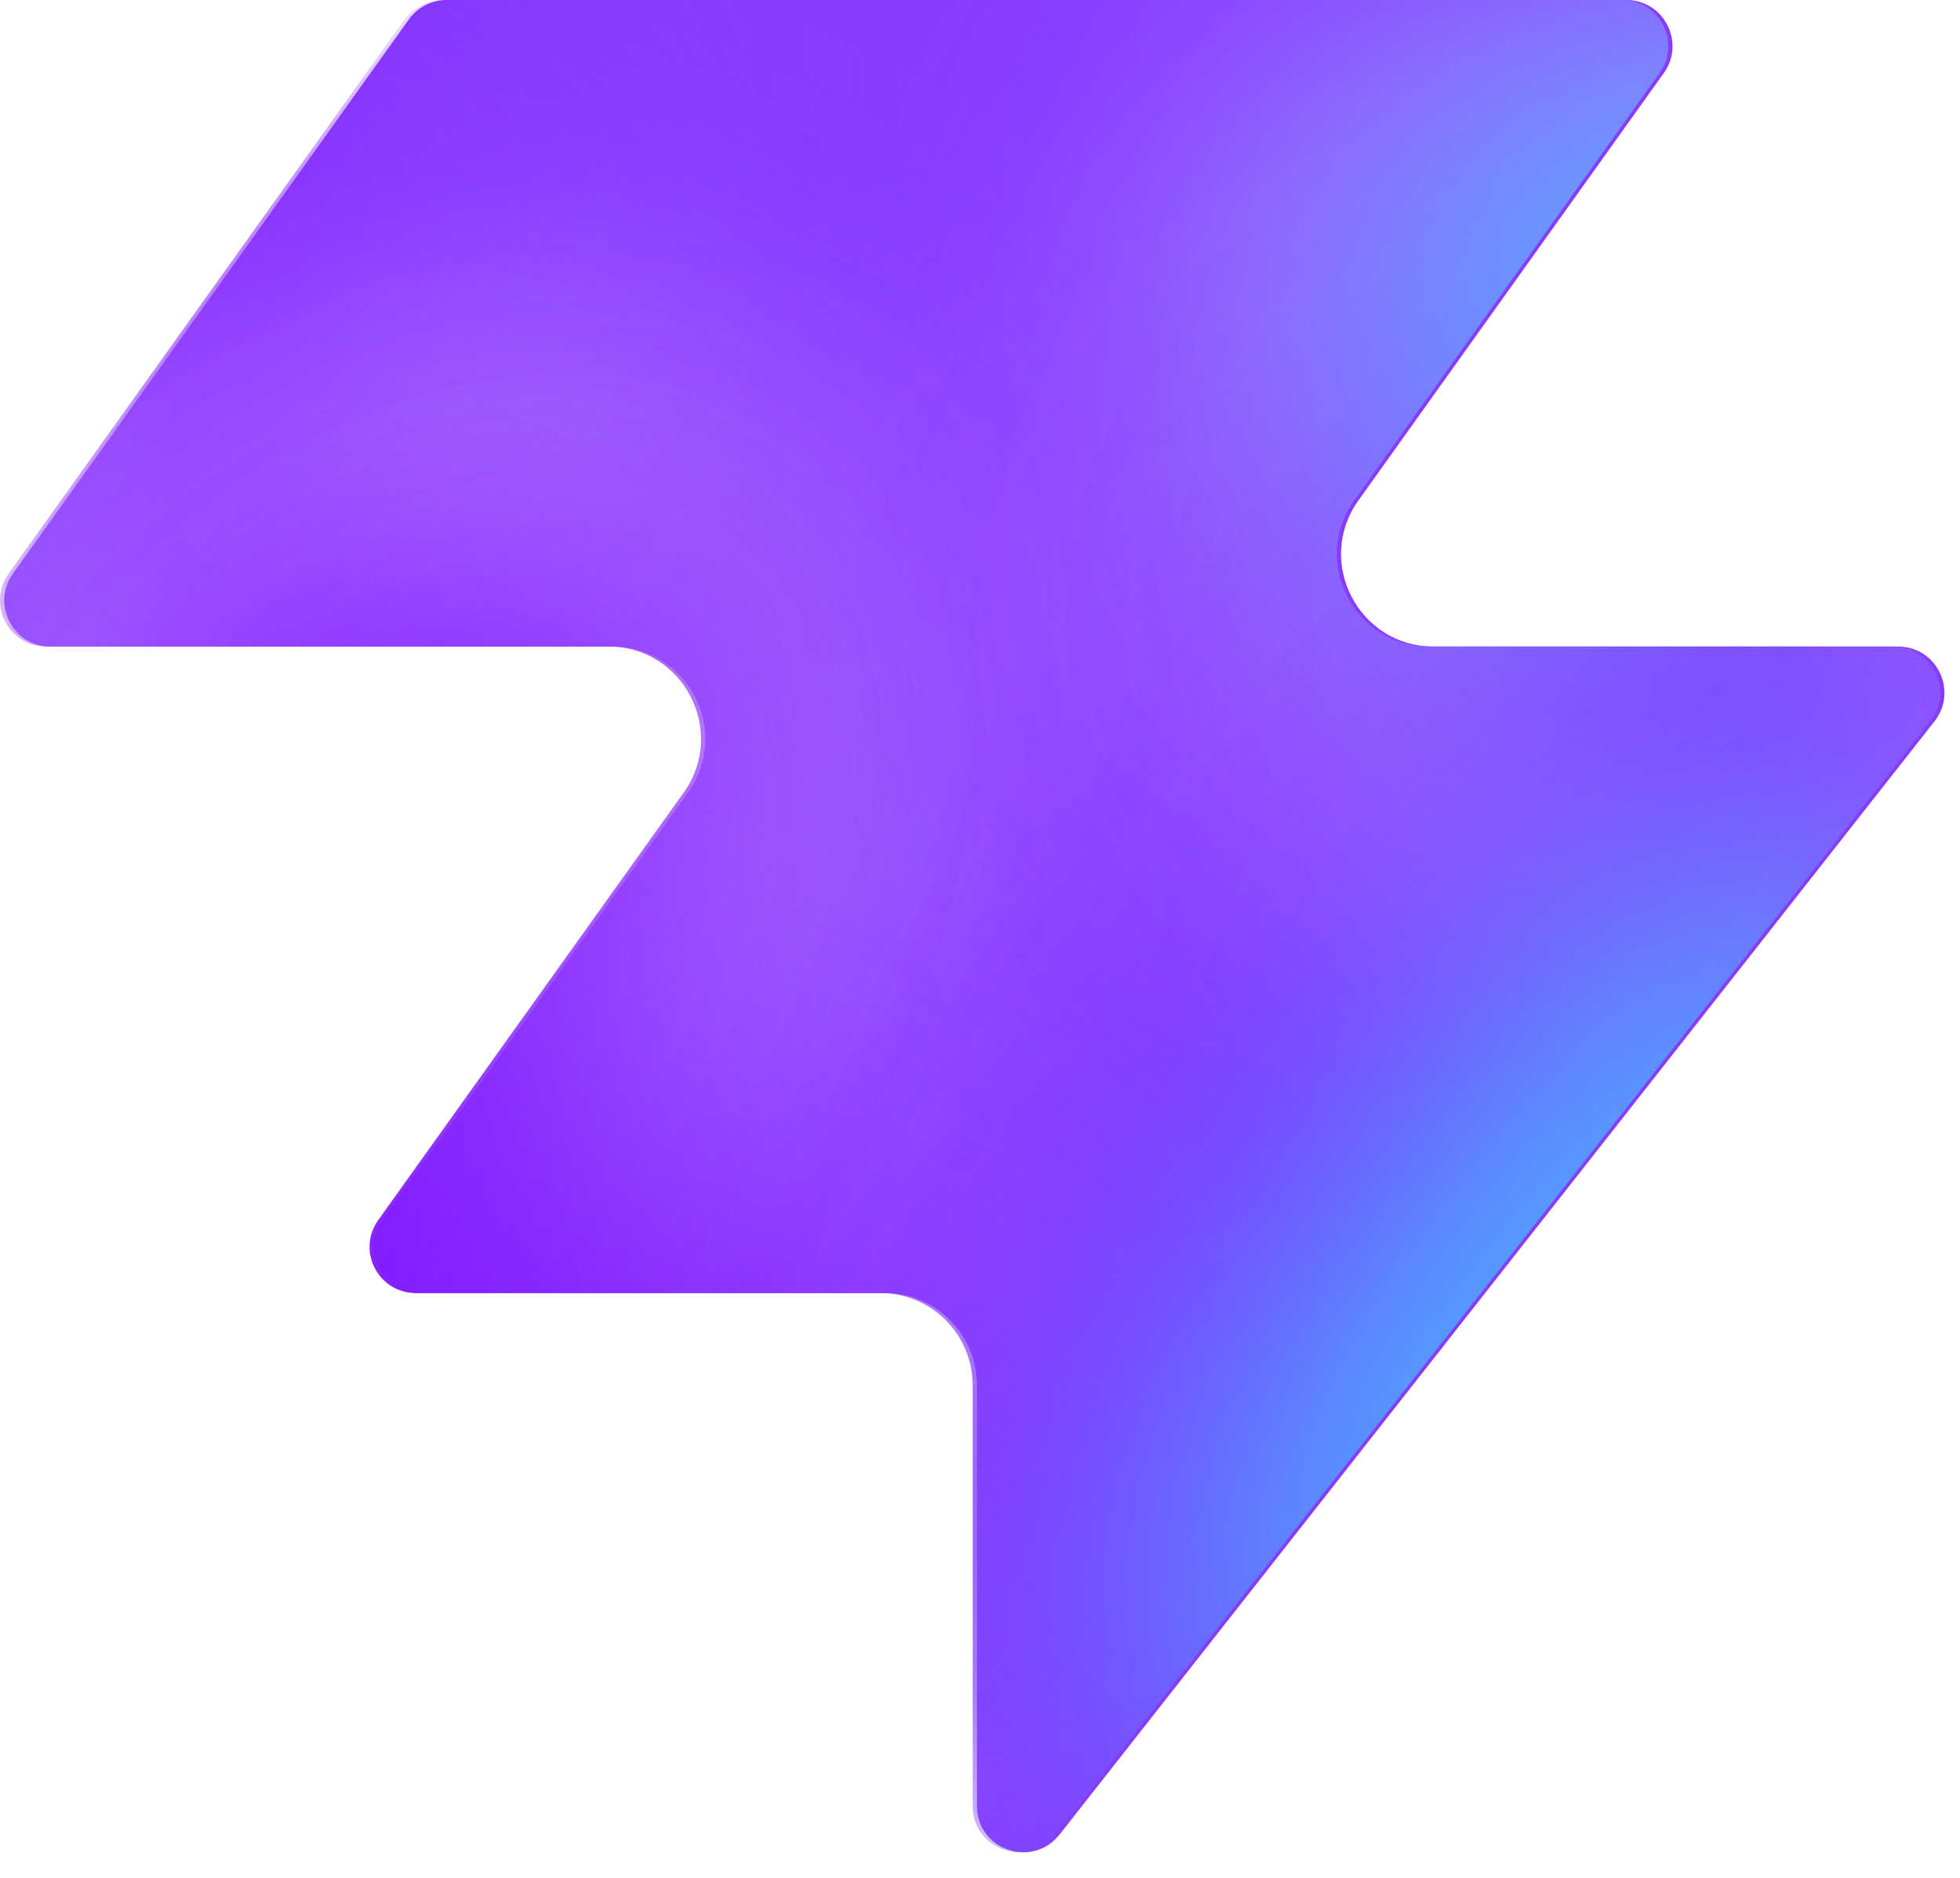
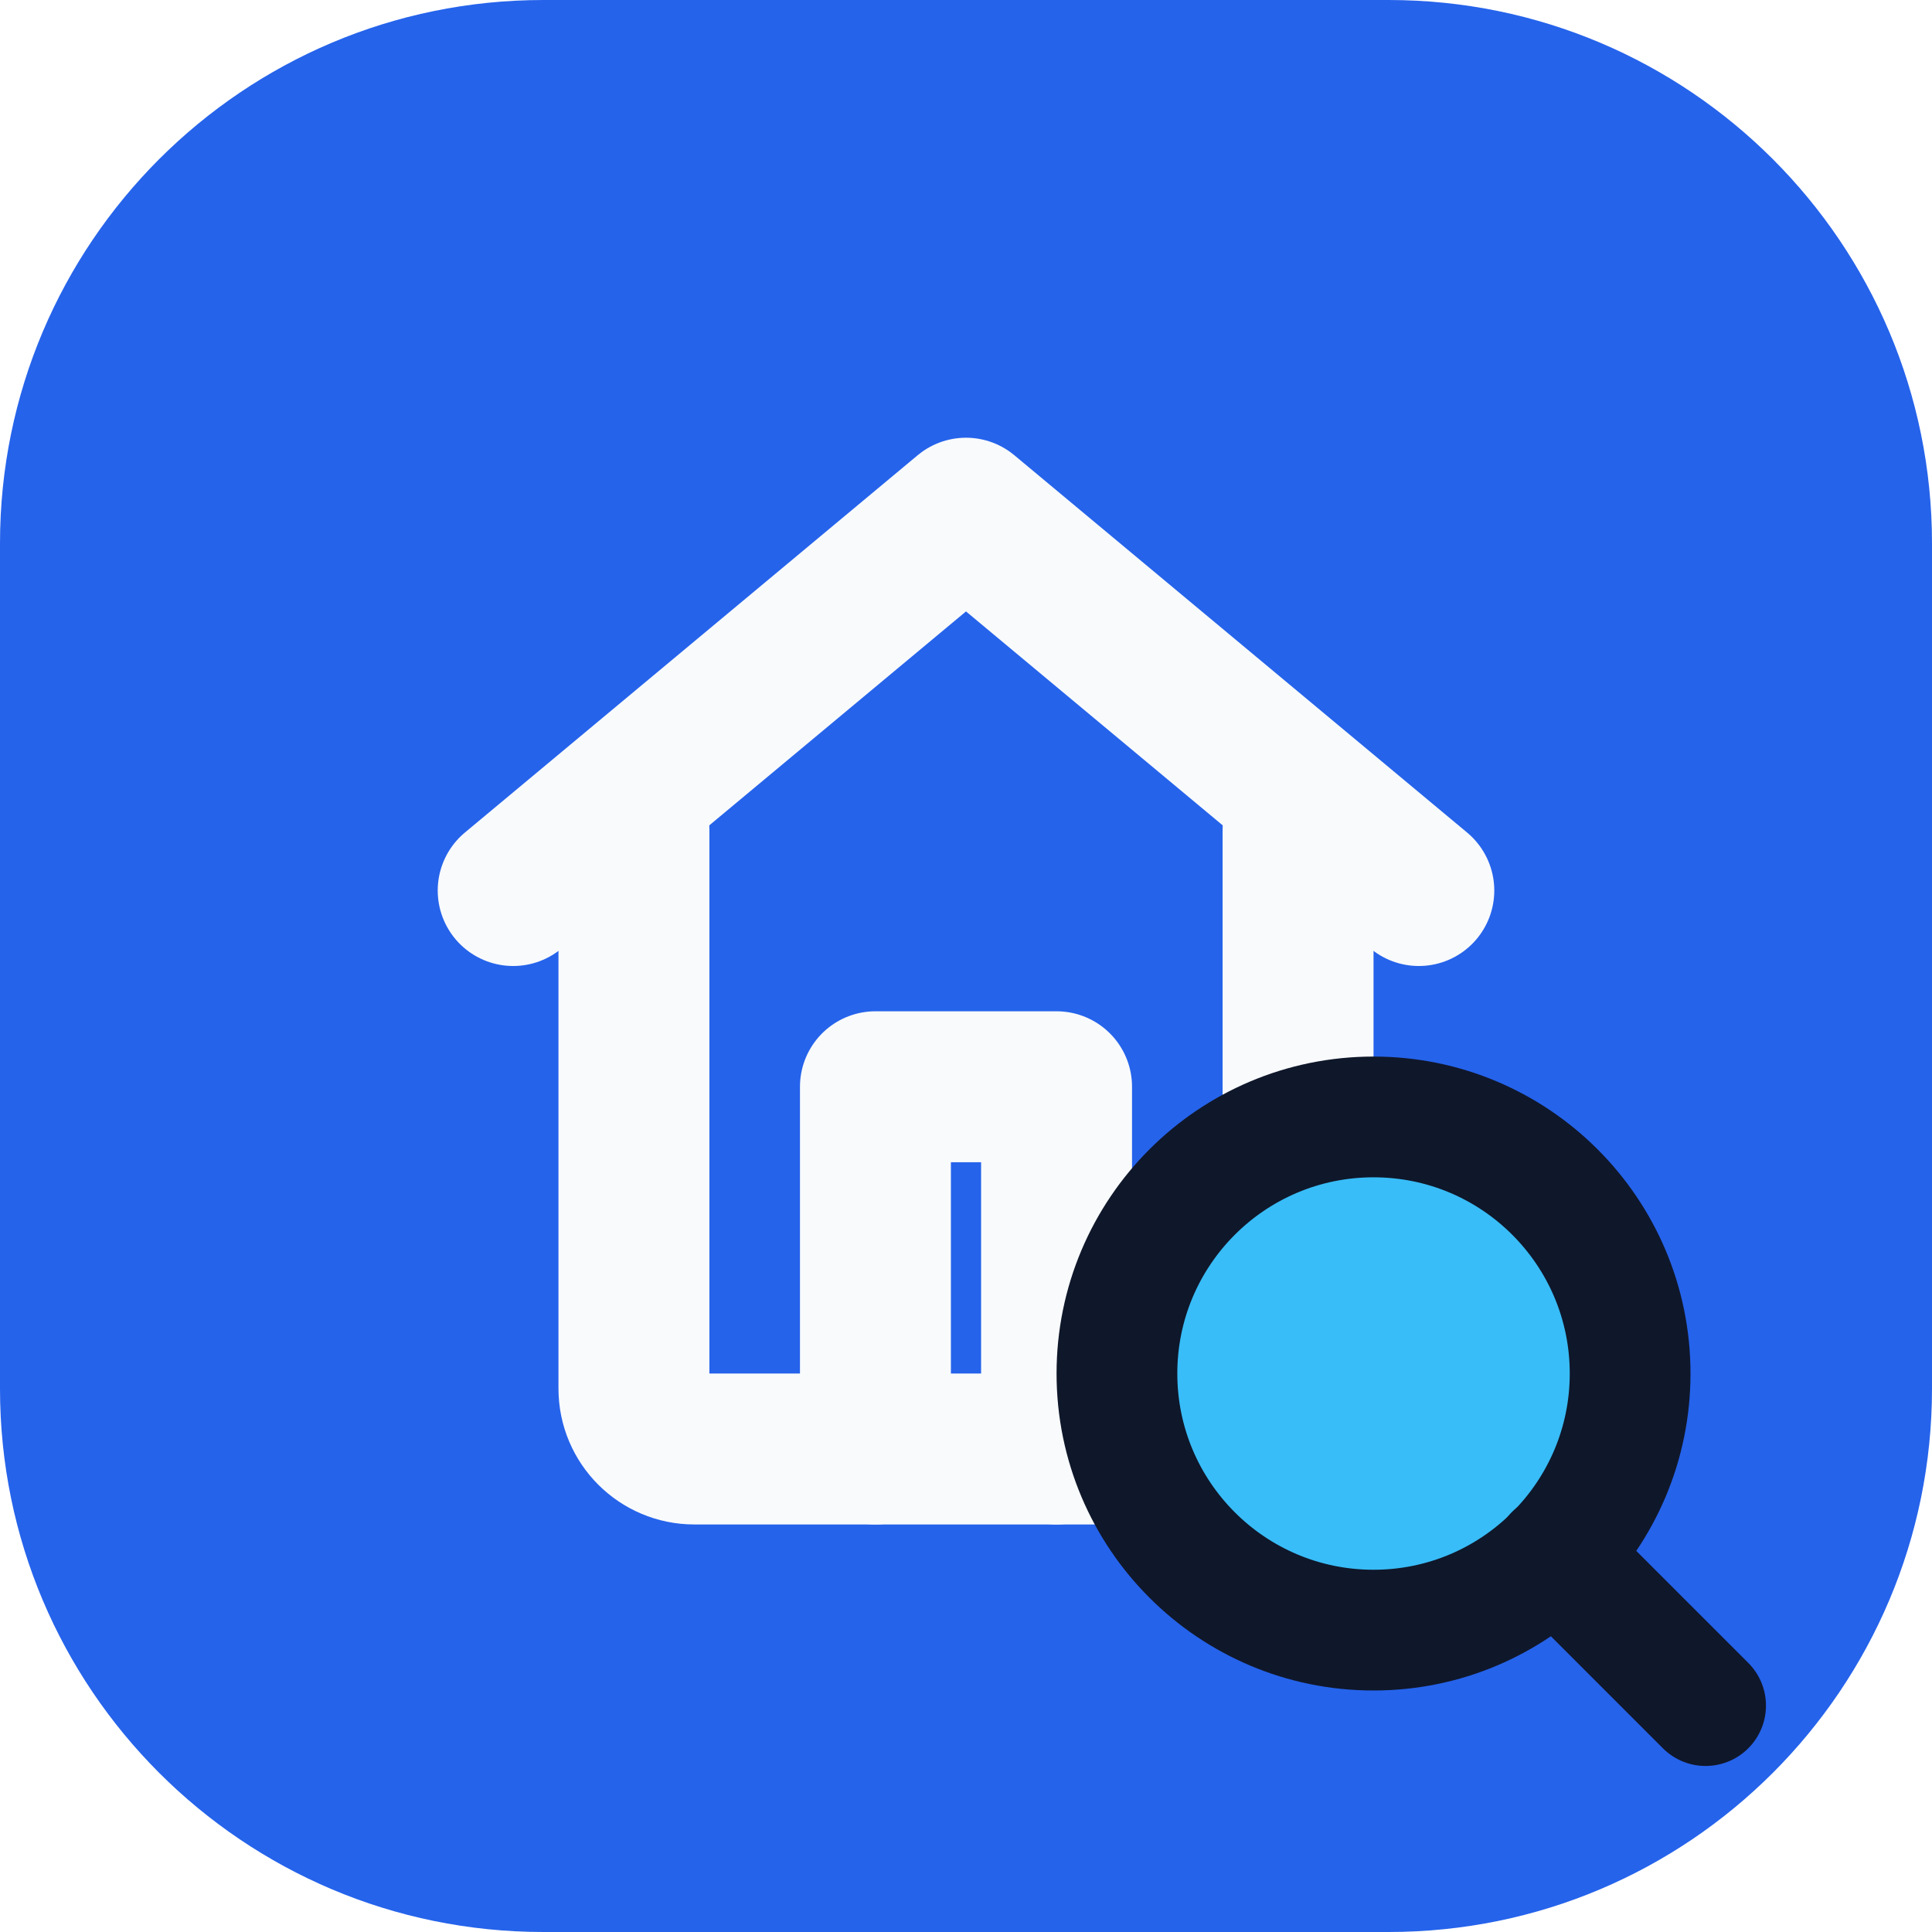
- <svg xmlns="http://www.w3.org/2000/svg" width="48" height="46" fill="none" viewBox="0 0 48 46">
-   <path fill="#863bff" d="M25.946 44.938c-.664.845-2.021.375-2.021-.698V33.937a2.26 2.26 0 0 0-2.262-2.262H10.287c-.92 0-1.456-1.04-.92-1.788l7.48-10.471c1.07-1.497 0-3.578-1.842-3.578H1.237c-.92 0-1.456-1.04-.92-1.788L10.013.474c.214-.297.556-.474.92-.474h28.894c.92 0 1.456 1.04.92 1.788l-7.48 10.471c-1.07 1.498 0 3.579 1.842 3.579h11.377c.943 0 1.473 1.088.89 1.83L25.947 44.94z" style="fill:#863bff;fill:color(display-p3 .525 .23 1);fill-opacity:1" />
-   <mask id="a" width="48" height="46" x="0" y="0" maskUnits="userSpaceOnUse" style="mask-type:alpha">
-     <path fill="#000" d="M25.842 44.938c-.664.844-2.021.375-2.021-.698V33.937a2.26 2.26 0 0 0-2.262-2.262H10.183c-.92 0-1.456-1.04-.92-1.788l7.48-10.471c1.07-1.498 0-3.579-1.842-3.579H1.133c-.92 0-1.456-1.04-.92-1.787L9.91.473c.214-.297.556-.474.92-.474h28.894c.92 0 1.456 1.04.92 1.788l-7.48 10.471c-1.07 1.498 0 3.578 1.842 3.578h11.377c.943 0 1.473 1.088.89 1.832L25.843 44.94z" style="fill:#000;fill-opacity:1" />
-   </mask>
-   <g mask="url(#a)">
-     <g filter="url(#b)">
-       <ellipse cx="5.508" cy="14.704" fill="#ede6ff" rx="5.508" ry="14.704" style="fill:#ede6ff;fill:color(display-p3 .927 .903 1);fill-opacity:1" transform="matrix(.00324 1 1 -.00324 -4.47 31.516)" />
-     </g>
-     <g filter="url(#c)">
-       <ellipse cx="10.399" cy="29.851" fill="#ede6ff" rx="10.399" ry="29.851" style="fill:#ede6ff;fill:color(display-p3 .927 .903 1);fill-opacity:1" transform="matrix(.00324 1 1 -.00324 -39.328 7.883)" />
-     </g>
-     <g filter="url(#d)">
-       <ellipse cx="5.508" cy="30.487" fill="#7e14ff" rx="5.508" ry="30.487" style="fill:#7e14ff;fill:color(display-p3 .492 .077 1);fill-opacity:1" transform="rotate(89.814 -25.913 -14.639)scale(1 -1)" />
-     </g>
-     <g filter="url(#e)">
-       <ellipse cx="5.508" cy="30.599" fill="#7e14ff" rx="5.508" ry="30.599" style="fill:#7e14ff;fill:color(display-p3 .492 .077 1);fill-opacity:1" transform="rotate(89.814 -32.644 -3.334)scale(1 -1)" />
-     </g>
-     <g filter="url(#f)">
-       <ellipse cx="5.508" cy="30.599" fill="#7e14ff" rx="5.508" ry="30.599" style="fill:#7e14ff;fill:color(display-p3 .492 .077 1);fill-opacity:1" transform="matrix(.00324 1 1 -.00324 -34.34 30.47)" />
-     </g>
-     <g filter="url(#g)">
-       <ellipse cx="14.072" cy="22.078" fill="#ede6ff" rx="14.072" ry="22.078" style="fill:#ede6ff;fill:color(display-p3 .927 .903 1);fill-opacity:1" transform="rotate(93.35 24.506 48.493)scale(-1 1)" />
-     </g>
-     <g filter="url(#h)">
-       <ellipse cx="3.47" cy="21.501" fill="#7e14ff" rx="3.47" ry="21.501" style="fill:#7e14ff;fill:color(display-p3 .492 .077 1);fill-opacity:1" transform="rotate(89.009 28.708 47.59)scale(-1 1)" />
-     </g>
-     <g filter="url(#i)">
-       <ellipse cx="3.47" cy="21.501" fill="#7e14ff" rx="3.47" ry="21.501" style="fill:#7e14ff;fill:color(display-p3 .492 .077 1);fill-opacity:1" transform="rotate(89.009 28.708 47.59)scale(-1 1)" />
-     </g>
-     <g filter="url(#j)">
-       <ellipse cx=".387" cy="8.972" fill="#7e14ff" rx="4.407" ry="29.108" style="fill:#7e14ff;fill:color(display-p3 .492 .077 1);fill-opacity:1" transform="rotate(39.51 .387 8.972)" />
-     </g>
-     <g filter="url(#k)">
-       <ellipse cx="47.523" cy="-6.092" fill="#7e14ff" rx="4.407" ry="29.108" style="fill:#7e14ff;fill:color(display-p3 .492 .077 1);fill-opacity:1" transform="rotate(37.892 47.523 -6.092)" />
-     </g>
-     <g filter="url(#l)">
-       <ellipse cx="41.412" cy="6.333" fill="#47bfff" rx="5.971" ry="9.665" style="fill:#47bfff;fill:color(display-p3 .28 .748 1);fill-opacity:1" transform="rotate(37.892 41.412 6.333)" />
-     </g>
-     <g filter="url(#m)">
-       <ellipse cx="-1.879" cy="38.332" fill="#7e14ff" rx="4.407" ry="29.108" style="fill:#7e14ff;fill:color(display-p3 .492 .077 1);fill-opacity:1" transform="rotate(37.892 -1.88 38.332)" />
-     </g>
-     <g filter="url(#n)">
-       <ellipse cx="-1.879" cy="38.332" fill="#7e14ff" rx="4.407" ry="29.108" style="fill:#7e14ff;fill:color(display-p3 .492 .077 1);fill-opacity:1" transform="rotate(37.892 -1.88 38.332)" />
-     </g>
-     <g filter="url(#o)">
-       <ellipse cx="35.651" cy="29.907" fill="#7e14ff" rx="4.407" ry="29.108" style="fill:#7e14ff;fill:color(display-p3 .492 .077 1);fill-opacity:1" transform="rotate(37.892 35.651 29.907)" />
-     </g>
-     <g filter="url(#p)">
-       <ellipse cx="38.418" cy="32.4" fill="#47bfff" rx="5.971" ry="15.297" style="fill:#47bfff;fill:color(display-p3 .28 .748 1);fill-opacity:1" transform="rotate(37.892 38.418 32.4)" />
-     </g>
-   </g>
-   <defs>
-     <filter id="b" width="60.045" height="41.654" x="-19.77" y="16.149" color-interpolation-filters="sRGB" filterUnits="userSpaceOnUse">
-       <feFlood flood-opacity="0" result="BackgroundImageFix" />
-       <feBlend in="SourceGraphic" in2="BackgroundImageFix" result="shape" />
-       <feGaussianBlur result="effect1_foregroundBlur_2002_17158" stdDeviation="7.659" />
-     </filter>
-     <filter id="c" width="90.34" height="51.437" x="-54.613" y="-7.533" color-interpolation-filters="sRGB" filterUnits="userSpaceOnUse">
-       <feFlood flood-opacity="0" result="BackgroundImageFix" />
-       <feBlend in="SourceGraphic" in2="BackgroundImageFix" result="shape" />
-       <feGaussianBlur result="effect1_foregroundBlur_2002_17158" stdDeviation="7.659" />
-     </filter>
-     <filter id="d" width="79.355" height="29.4" x="-49.64" y="2.03" color-interpolation-filters="sRGB" filterUnits="userSpaceOnUse">
-       <feFlood flood-opacity="0" result="BackgroundImageFix" />
-       <feBlend in="SourceGraphic" in2="BackgroundImageFix" result="shape" />
-       <feGaussianBlur result="effect1_foregroundBlur_2002_17158" stdDeviation="4.596" />
-     </filter>
-     <filter id="e" width="79.579" height="29.4" x="-45.045" y="20.029" color-interpolation-filters="sRGB" filterUnits="userSpaceOnUse">
-       <feFlood flood-opacity="0" result="BackgroundImageFix" />
-       <feBlend in="SourceGraphic" in2="BackgroundImageFix" result="shape" />
-       <feGaussianBlur result="effect1_foregroundBlur_2002_17158" stdDeviation="4.596" />
-     </filter>
-     <filter id="f" width="79.579" height="29.4" x="-43.513" y="21.178" color-interpolation-filters="sRGB" filterUnits="userSpaceOnUse">
-       <feFlood flood-opacity="0" result="BackgroundImageFix" />
-       <feBlend in="SourceGraphic" in2="BackgroundImageFix" result="shape" />
-       <feGaussianBlur result="effect1_foregroundBlur_2002_17158" stdDeviation="4.596" />
-     </filter>
-     <filter id="g" width="74.749" height="58.852" x="15.756" y="-17.901" color-interpolation-filters="sRGB" filterUnits="userSpaceOnUse">
-       <feFlood flood-opacity="0" result="BackgroundImageFix" />
-       <feBlend in="SourceGraphic" in2="BackgroundImageFix" result="shape" />
-       <feGaussianBlur result="effect1_foregroundBlur_2002_17158" stdDeviation="7.659" />
-     </filter>
-     <filter id="h" width="61.377" height="25.362" x="23.548" y="2.284" color-interpolation-filters="sRGB" filterUnits="userSpaceOnUse">
-       <feFlood flood-opacity="0" result="BackgroundImageFix" />
-       <feBlend in="SourceGraphic" in2="BackgroundImageFix" result="shape" />
-       <feGaussianBlur result="effect1_foregroundBlur_2002_17158" stdDeviation="4.596" />
-     </filter>
-     <filter id="i" width="61.377" height="25.362" x="23.548" y="2.284" color-interpolation-filters="sRGB" filterUnits="userSpaceOnUse">
-       <feFlood flood-opacity="0" result="BackgroundImageFix" />
-       <feBlend in="SourceGraphic" in2="BackgroundImageFix" result="shape" />
-       <feGaussianBlur result="effect1_foregroundBlur_2002_17158" stdDeviation="4.596" />
-     </filter>
-     <filter id="j" width="56.045" height="63.649" x="-27.636" y="-22.853" color-interpolation-filters="sRGB" filterUnits="userSpaceOnUse">
-       <feFlood flood-opacity="0" result="BackgroundImageFix" />
-       <feBlend in="SourceGraphic" in2="BackgroundImageFix" result="shape" />
-       <feGaussianBlur result="effect1_foregroundBlur_2002_17158" stdDeviation="4.596" />
-     </filter>
-     <filter id="k" width="54.814" height="64.646" x="20.116" y="-38.415" color-interpolation-filters="sRGB" filterUnits="userSpaceOnUse">
-       <feFlood flood-opacity="0" result="BackgroundImageFix" />
-       <feBlend in="SourceGraphic" in2="BackgroundImageFix" result="shape" />
-       <feGaussianBlur result="effect1_foregroundBlur_2002_17158" stdDeviation="4.596" />
-     </filter>
-     <filter id="l" width="33.541" height="35.313" x="24.641" y="-11.323" color-interpolation-filters="sRGB" filterUnits="userSpaceOnUse">
-       <feFlood flood-opacity="0" result="BackgroundImageFix" />
-       <feBlend in="SourceGraphic" in2="BackgroundImageFix" result="shape" />
-       <feGaussianBlur result="effect1_foregroundBlur_2002_17158" stdDeviation="4.596" />
-     </filter>
-     <filter id="m" width="54.814" height="64.646" x="-29.286" y="6.009" color-interpolation-filters="sRGB" filterUnits="userSpaceOnUse">
-       <feFlood flood-opacity="0" result="BackgroundImageFix" />
-       <feBlend in="SourceGraphic" in2="BackgroundImageFix" result="shape" />
-       <feGaussianBlur result="effect1_foregroundBlur_2002_17158" stdDeviation="4.596" />
-     </filter>
-     <filter id="n" width="54.814" height="64.646" x="-29.286" y="6.009" color-interpolation-filters="sRGB" filterUnits="userSpaceOnUse">
-       <feFlood flood-opacity="0" result="BackgroundImageFix" />
-       <feBlend in="SourceGraphic" in2="BackgroundImageFix" result="shape" />
-       <feGaussianBlur result="effect1_foregroundBlur_2002_17158" stdDeviation="4.596" />
-     </filter>
-     <filter id="o" width="54.814" height="64.646" x="8.244" y="-2.416" color-interpolation-filters="sRGB" filterUnits="userSpaceOnUse">
-       <feFlood flood-opacity="0" result="BackgroundImageFix" />
-       <feBlend in="SourceGraphic" in2="BackgroundImageFix" result="shape" />
-       <feGaussianBlur result="effect1_foregroundBlur_2002_17158" stdDeviation="4.596" />
-     </filter>
-     <filter id="p" width="39.409" height="43.623" x="18.713" y="10.588" color-interpolation-filters="sRGB" filterUnits="userSpaceOnUse">
-       <feFlood flood-opacity="0" result="BackgroundImageFix" />
-       <feBlend in="SourceGraphic" in2="BackgroundImageFix" result="shape" />
-       <feGaussianBlur result="effect1_foregroundBlur_2002_17158" stdDeviation="4.596" />
-     </filter>
-   </defs>
+ <svg xmlns="http://www.w3.org/2000/svg" viewBox="0 0 64 64" fill="none">
+   <rect width="64" height="64" rx="18" fill="#2563EB" />
+   <path d="M17 29.5 32 17l15 12.5" stroke="#F8FAFC" stroke-width="5" stroke-linecap="round" stroke-linejoin="round" />
+   <path d="M21 27.5V46a2 2 0 0 0 2 2h18a2 2 0 0 0 2-2V27.5" stroke="#F8FAFC" stroke-width="5" stroke-linecap="round" stroke-linejoin="round" />
+   <path d="M29 48V36h6v12" stroke="#F8FAFC" stroke-width="5" stroke-linecap="round" stroke-linejoin="round" />
+   <circle cx="45.5" cy="45.5" r="8.5" fill="#38BDF8" stroke="#0F172A" stroke-width="4" />
+   <path d="m51.5 51.5 5 5" stroke="#0F172A" stroke-width="4" stroke-linecap="round" />
</svg>
